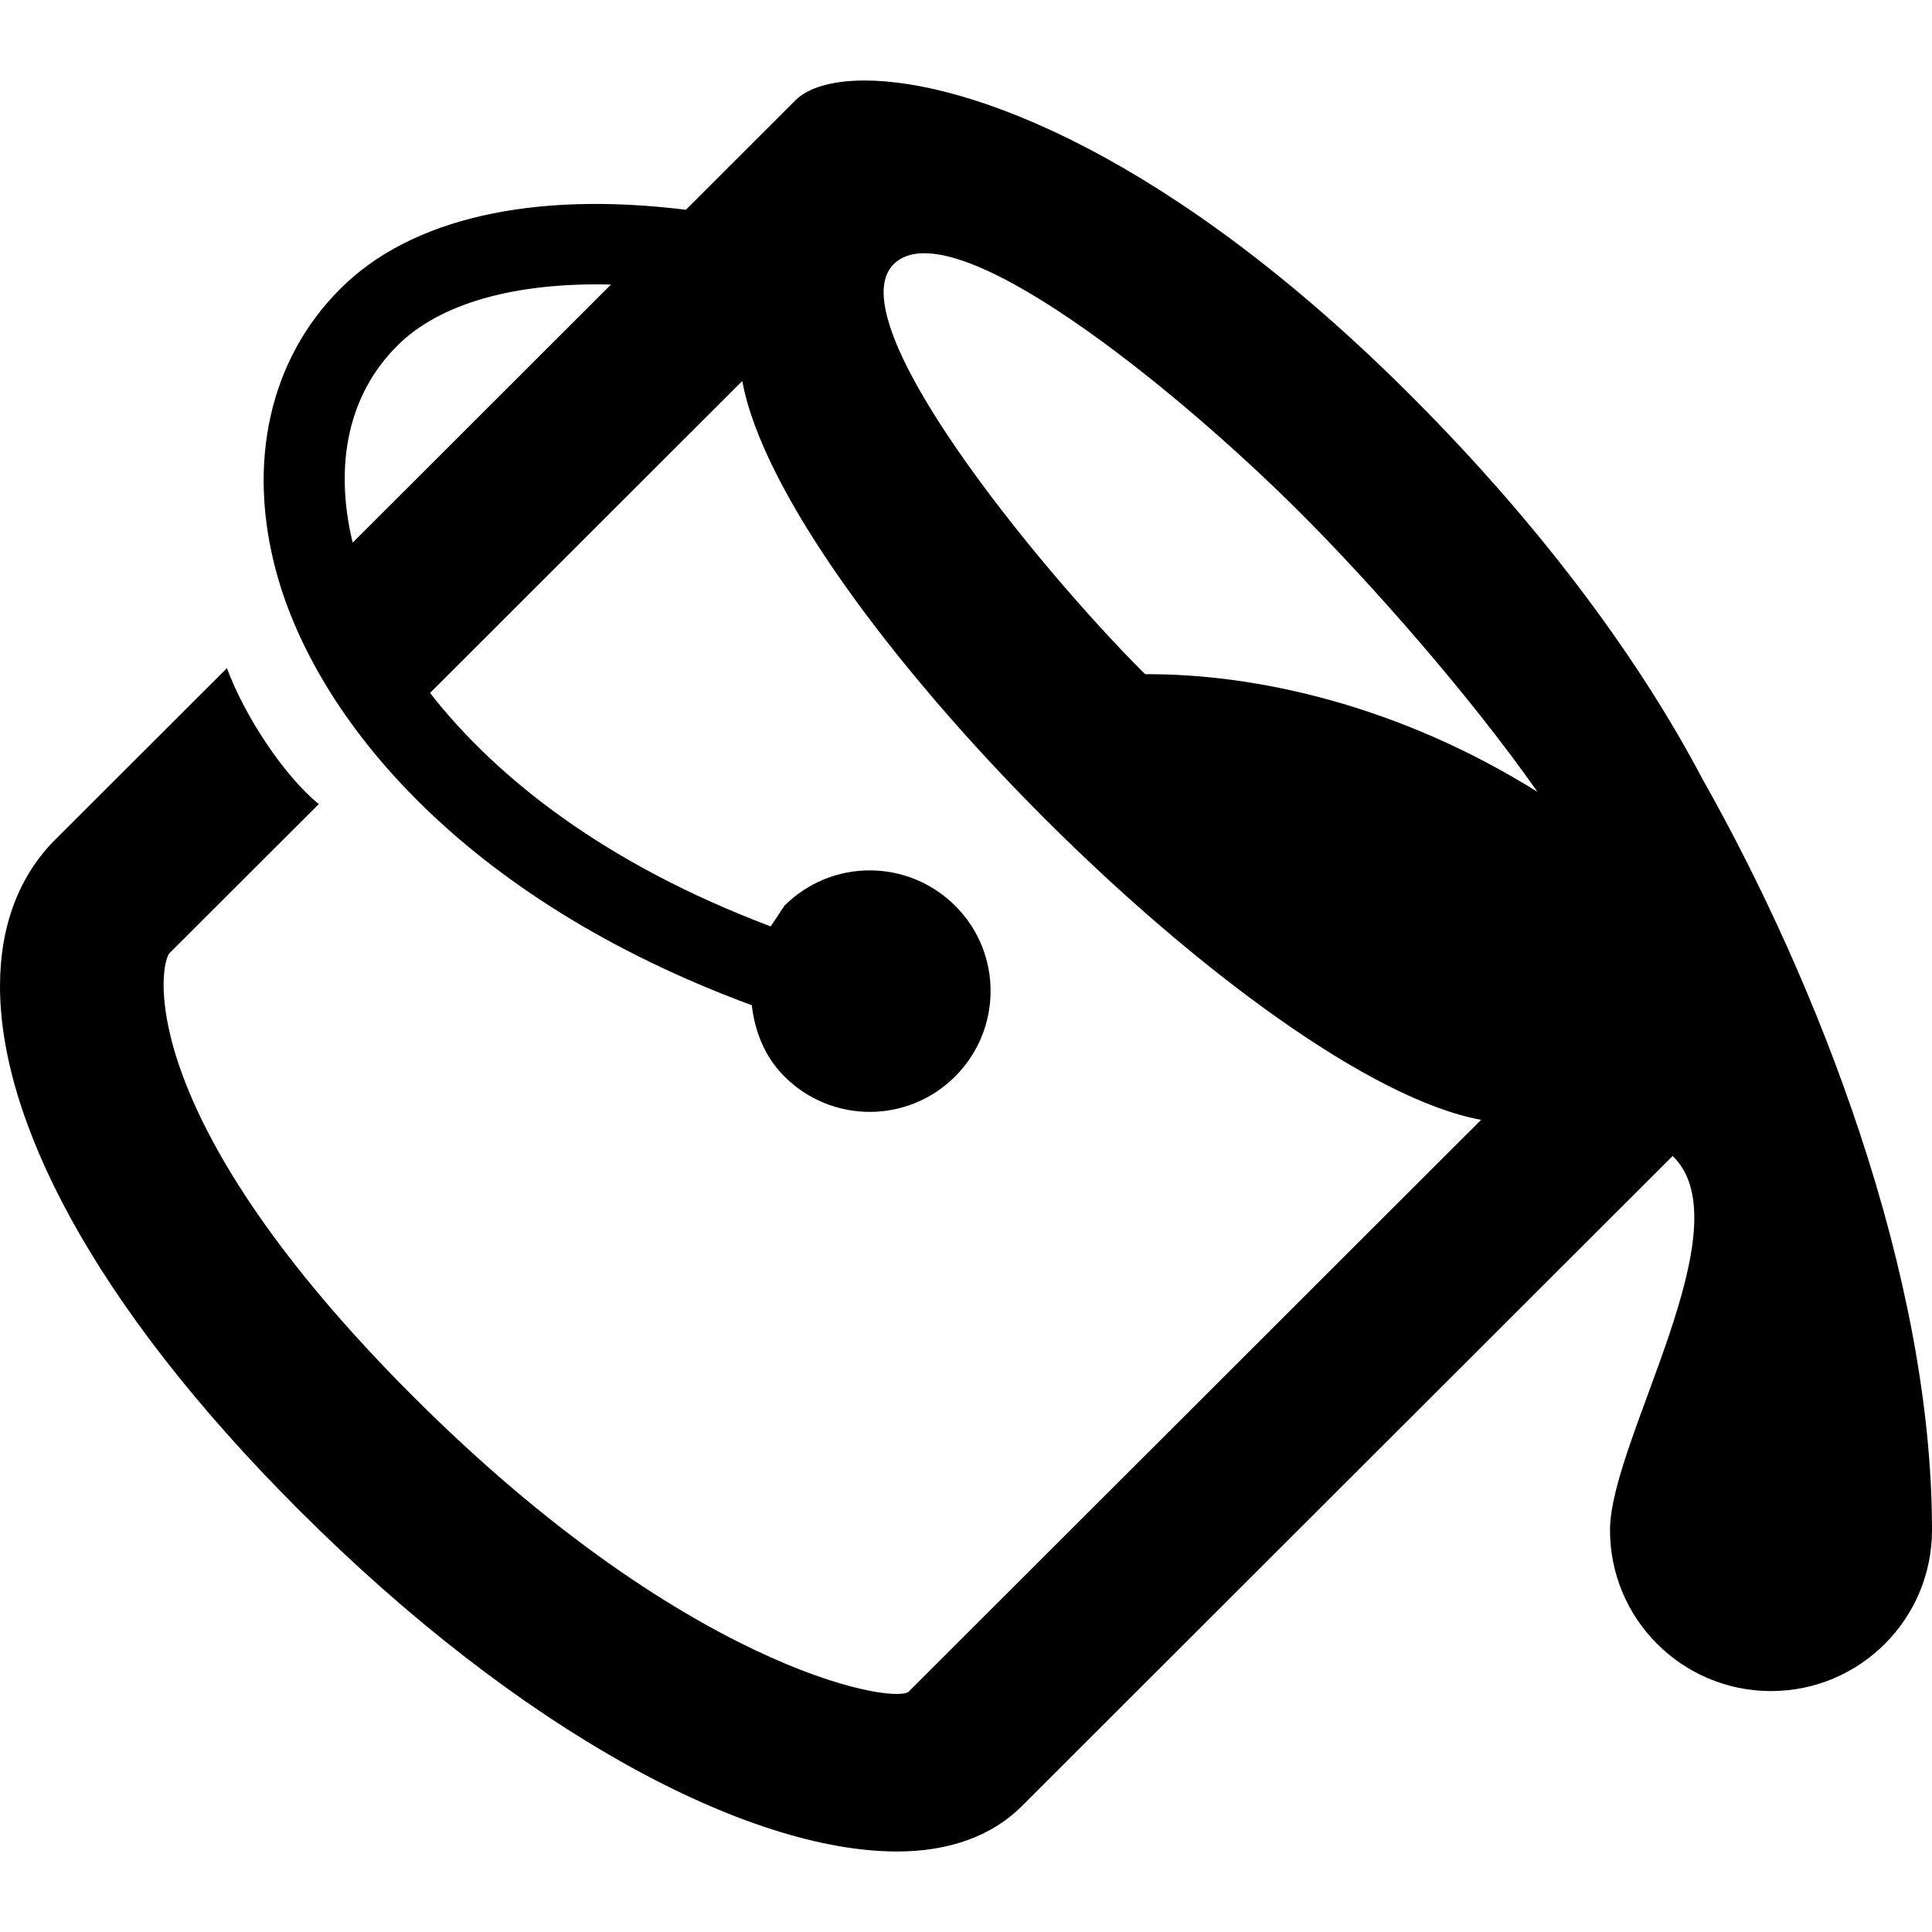
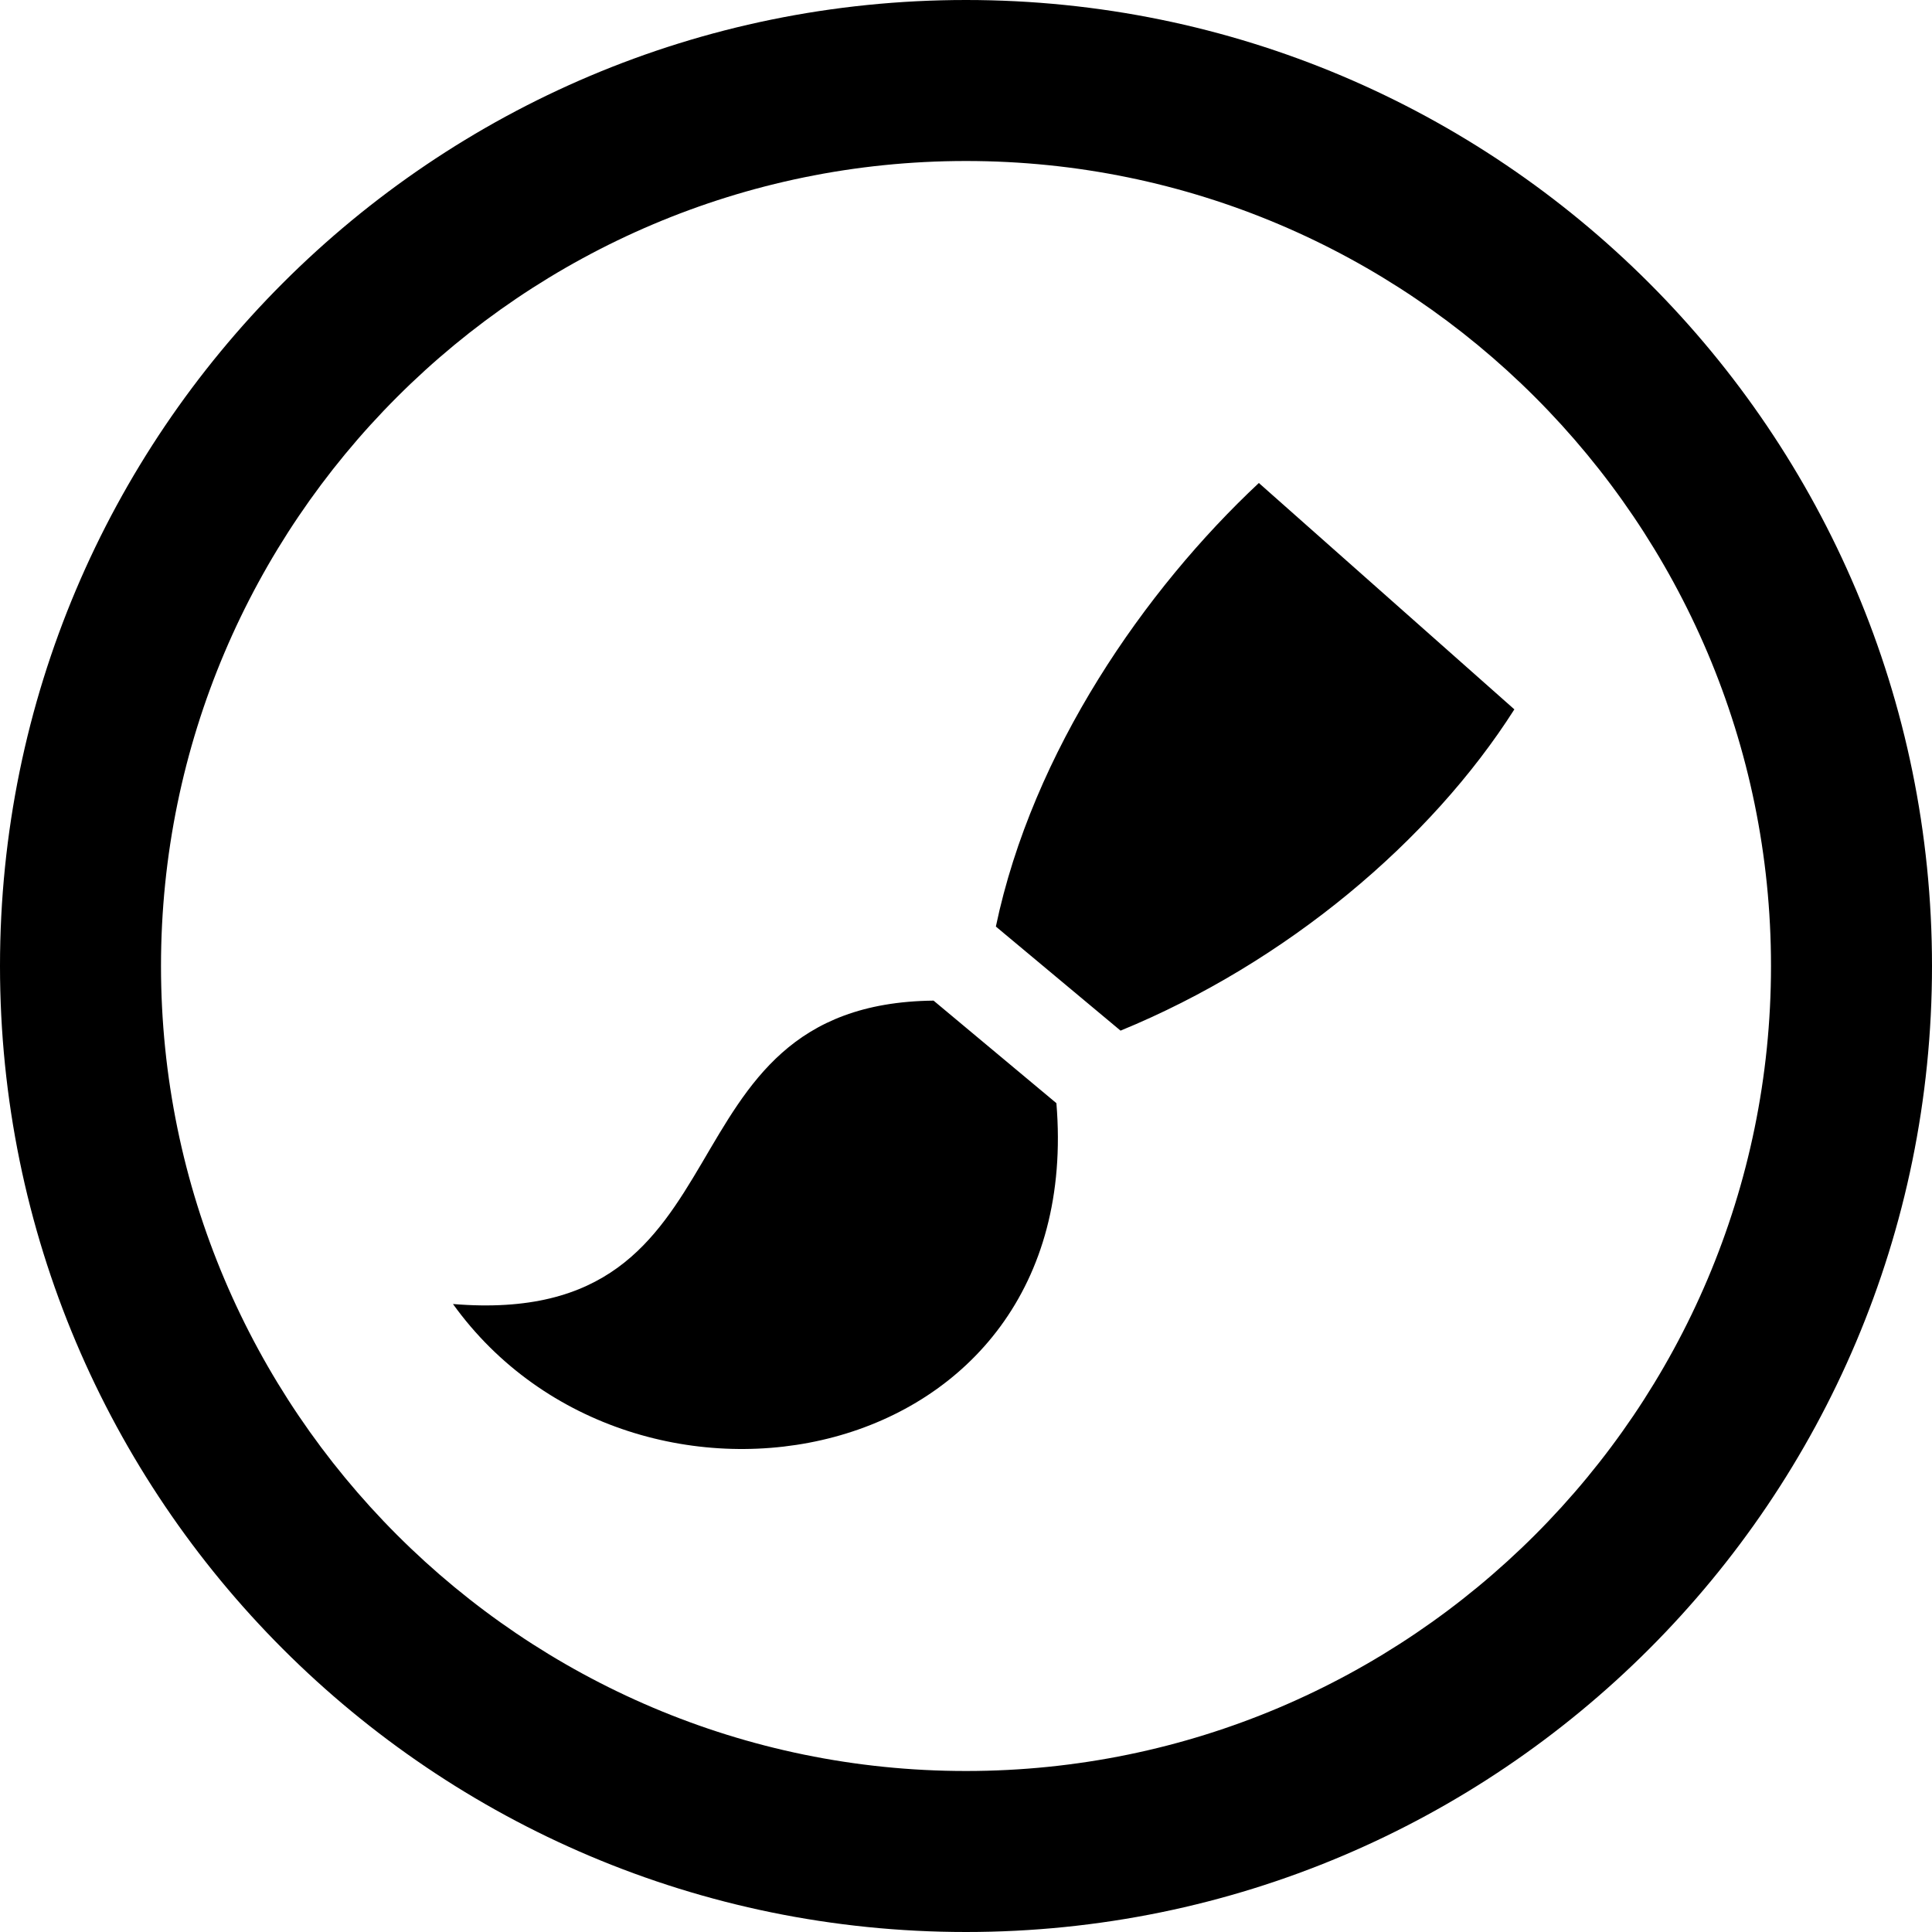
- <svg xmlns="http://www.w3.org/2000/svg" width="48" height="48" viewBox="0 0 48 48" fill="none">
-   <path d="M42.286 19.334C40.82 16.55 38.458 13.234 35.052 9.828C29.098 3.872 24.096 2 21.482 2C20.654 2 20.066 2.188 19.762 2.492L17.04 5.212C13.242 4.74 10.2 5.424 8.452 7.178C6.7 8.928 6.124 11.496 6.868 14.224C7.852 17.836 11.478 22.322 18.678 24.974C18.754 25.62 18.992 26.25 19.488 26.744C20.664 27.92 22.558 27.916 23.73 26.744C24.902 25.572 24.906 23.678 23.734 22.506C22.558 21.332 20.66 21.33 19.488 22.504L19.148 23.016C15.086 21.486 12.358 19.36 10.684 17.216L18.442 9.466C19.434 14.926 31.306 26.818 36.798 27.822L22.568 42.036C22.1 42.342 16.972 41.404 10.256 34.686C3.47 27.9 3.906 24.144 4.202 23.69L7.92 19.978C7.042 19.26 6.07 17.772 5.638 16.6L1.37 20.862C0.48 21.754 0 22.99 0 24.502C0 27.77 2.242 32.332 7.426 37.514C12.954 43.042 18.586 46 22.29 46C23.586 46 24.65 45.61 25.384 44.876L41.556 28.72C43.376 30.468 40 35.796 40 38.016C40 40.224 41.792 42.014 44 42.014C46.21 42.014 48 40.222 48 38.014C48 31.646 45.15 24.394 42.286 19.334V19.334ZM9.868 8.592C10.922 7.532 12.81 7.01 15.18 7.07L8.762 13.482C8.29 11.526 8.664 9.792 9.868 8.592V8.592ZM28.452 16.75L28.392 16.692C25.808 14.108 20.786 7.98 22.2 6.566C23.63 5.136 29.176 9.608 32.324 12.758C34.048 14.482 36.5 17.252 38.198 19.674C34.764 17.526 31.216 16.736 28.452 16.75V16.75Z" fill="black" />
+ <svg xmlns="http://www.w3.org/2000/svg" width="24" height="24" viewBox="0 0 24 24">
+   <path d="M12 2c5.514 0 10 4.486 10 10s-4.486 10-10 10-10-4.486-10-10 4.486-10 10-10zm0-2c-6.627 0-12 5.373-12 12s5.373 12 12 12 12-5.373 12-12-5.373-12-12-12zm-6.373 16.199c3.809.315 2.446-3.73 5.97-3.769l1.526 1.274c.381 4.6-5.244 5.626-7.496 2.495zm13.185-7.387l-3.174-2.812c-1.413 1.322-2.81 3.33-3.267 5.51l1.549 1.293c2.057-.845 3.851-2.355 4.892-3.991z" />
</svg>
